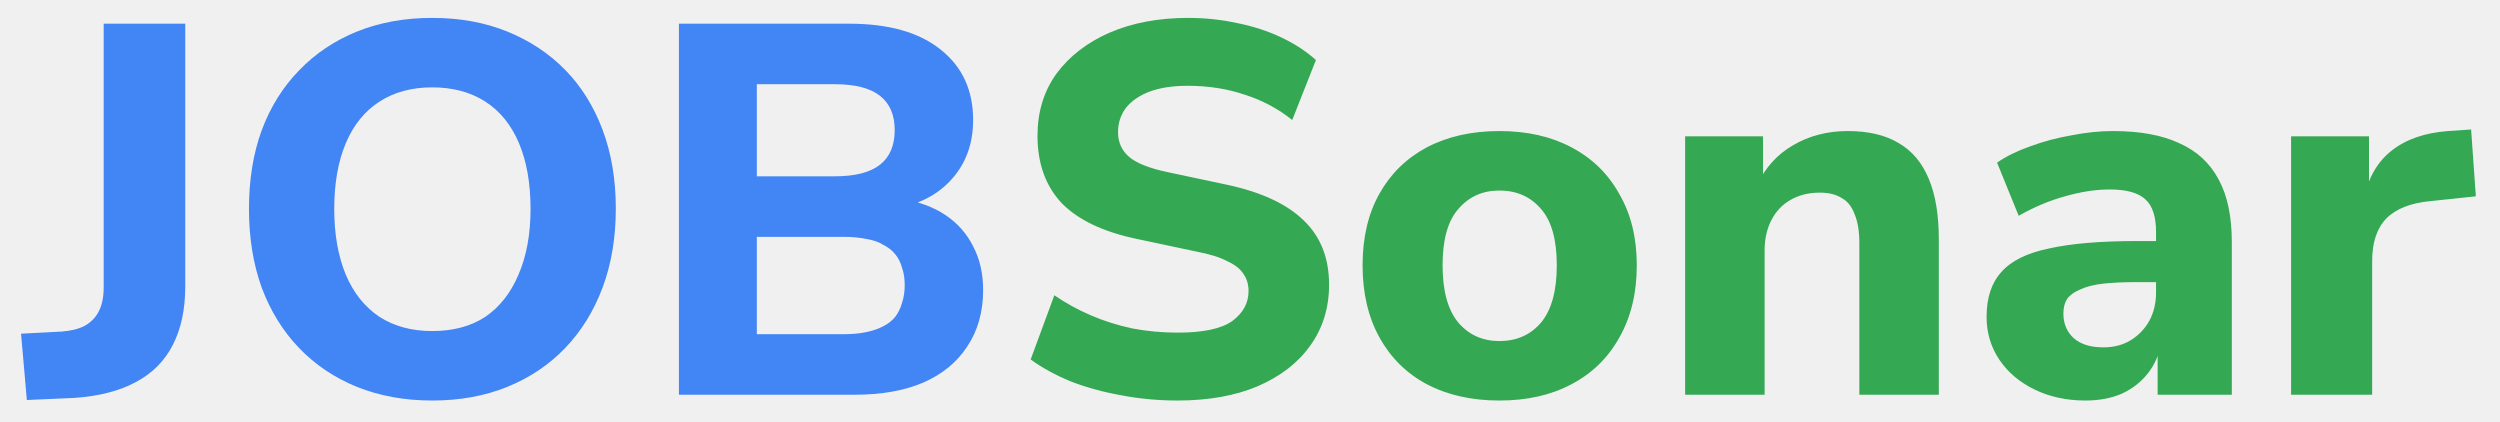
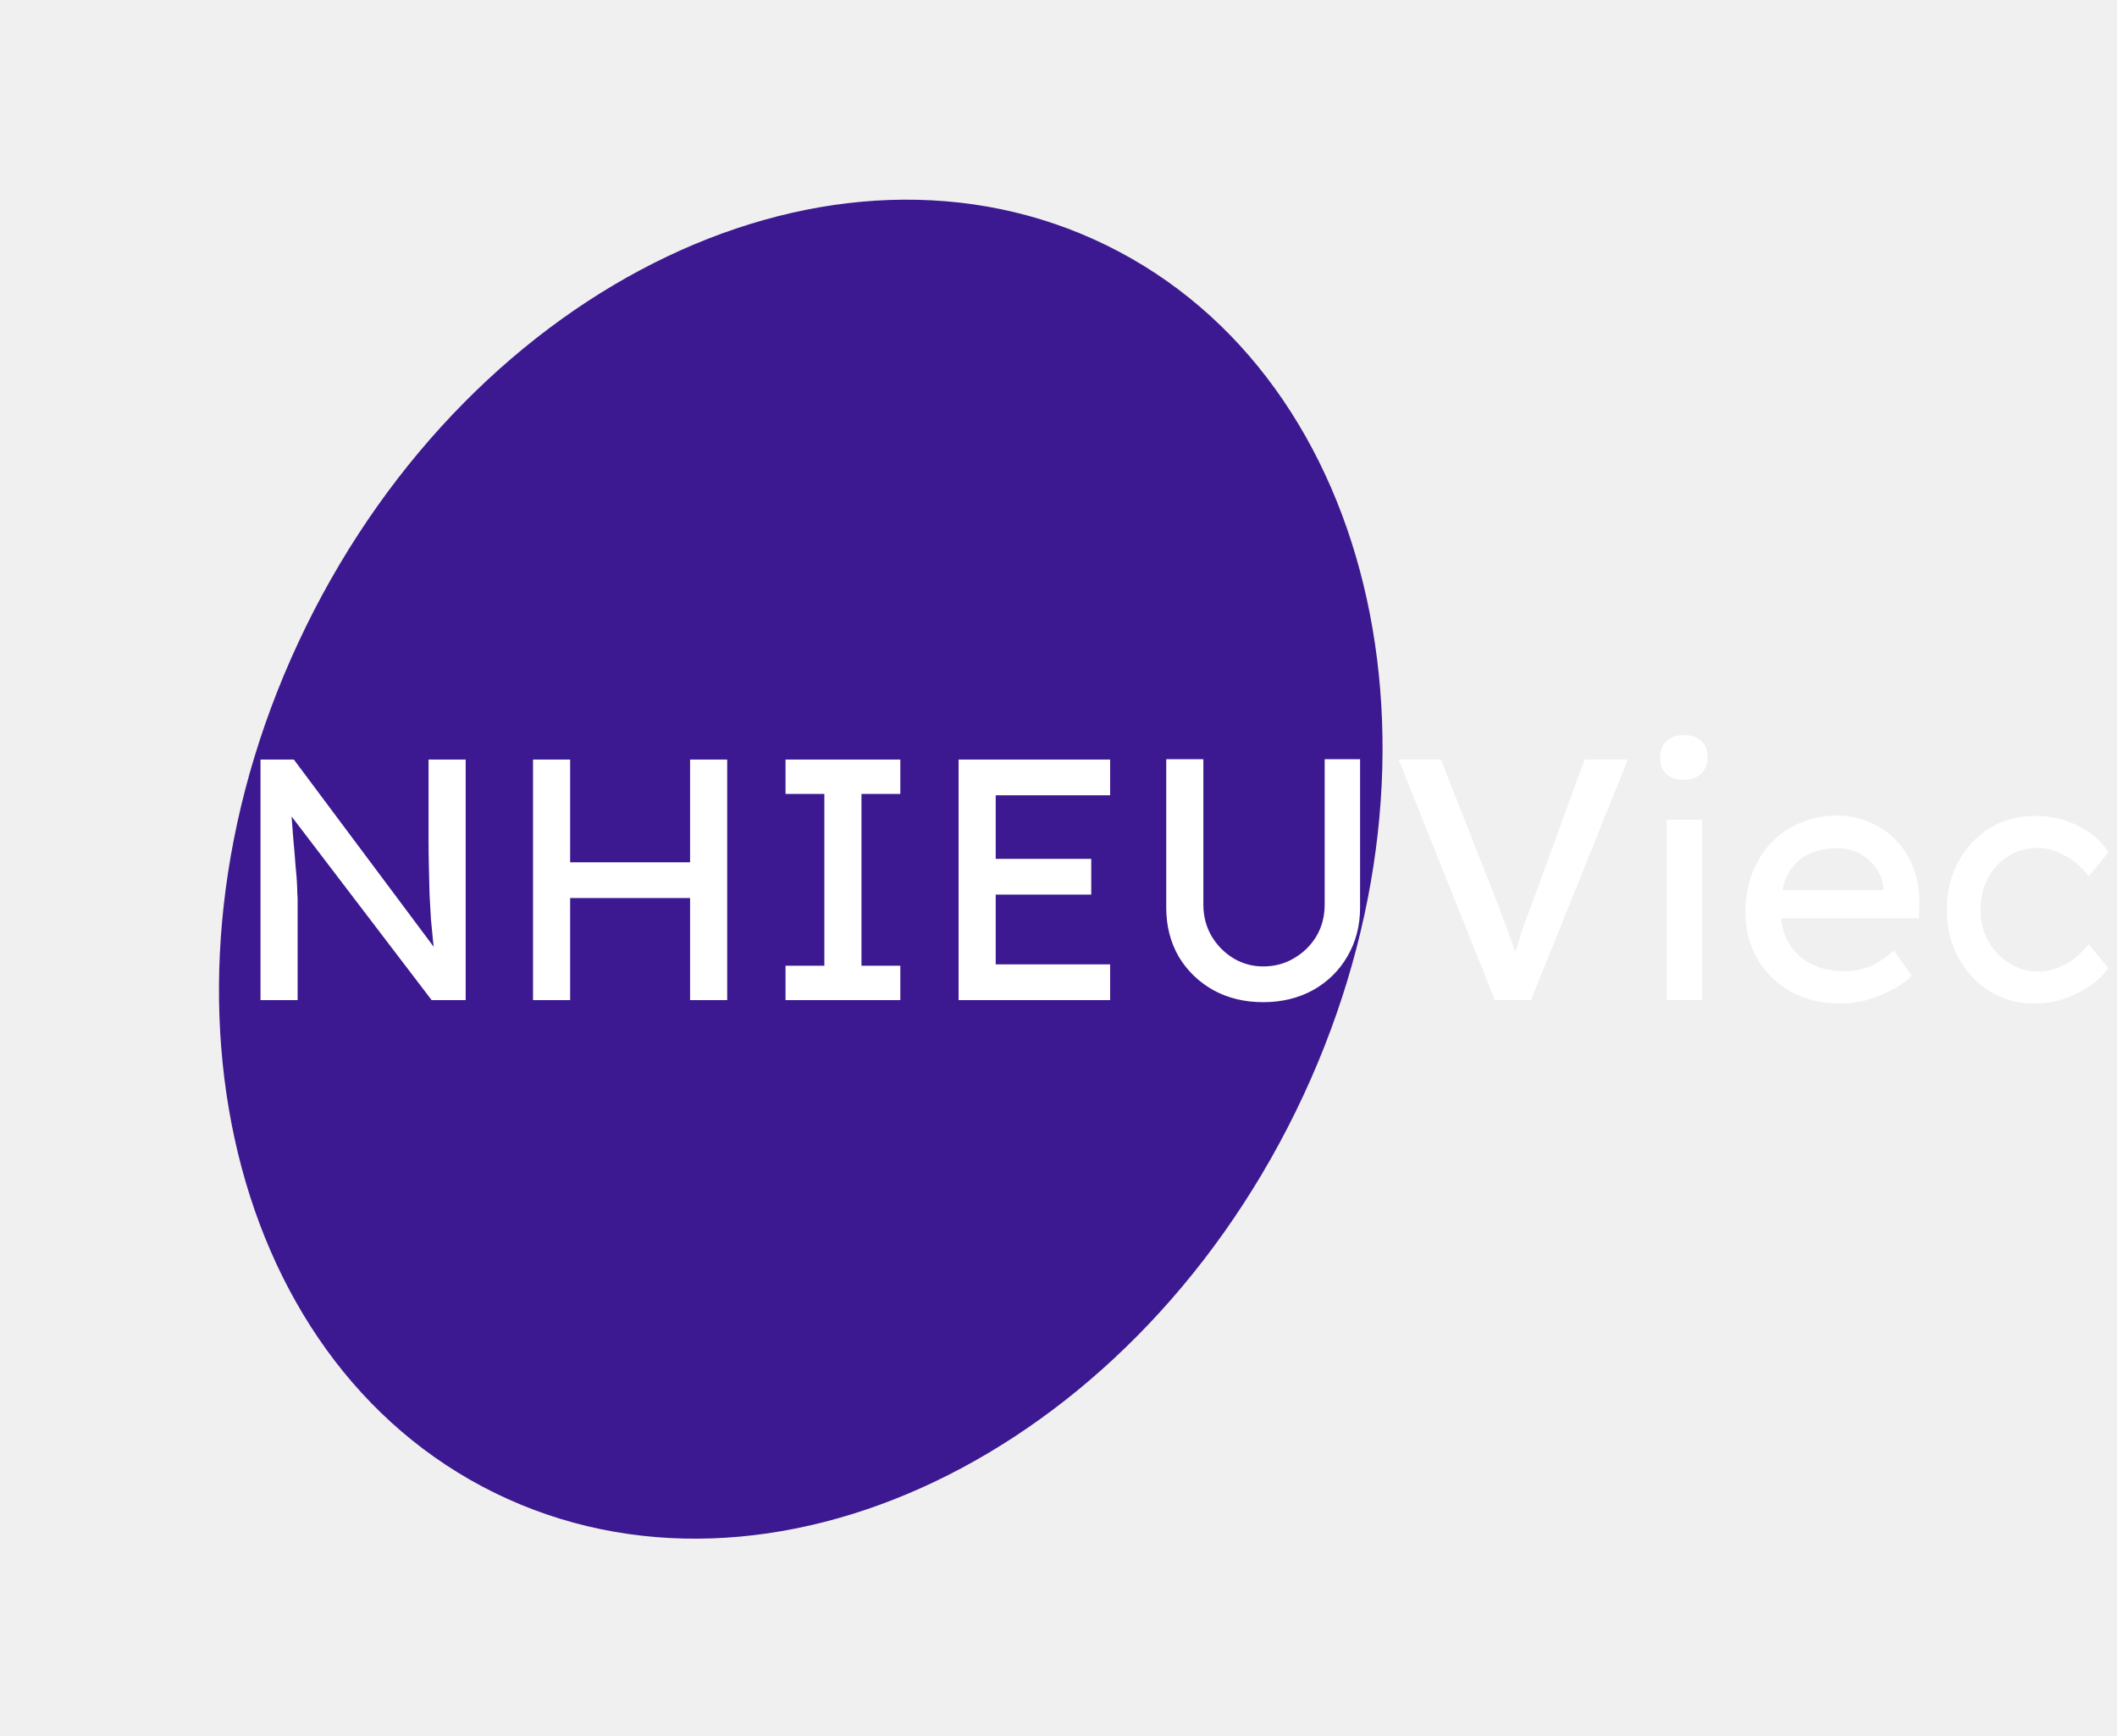
- <svg xmlns="http://www.w3.org/2000/svg" width="95" height="16" viewBox="0 0 95 16" fill="none">
-   <path d="M1.02 15.2L0.8 12.68L2.34 12.6C2.7 12.573 2.993 12.5 3.22 12.38C3.46 12.247 3.64 12.06 3.76 11.82C3.88 11.58 3.94 11.28 3.94 10.92V0.9H7.04V10.88C7.04 11.76 6.88 12.507 6.56 13.12C6.253 13.72 5.787 14.187 5.16 14.52C4.547 14.853 3.773 15.053 2.84 15.12L1.02 15.2ZM16.421 15.22C15.381 15.22 14.428 15.047 13.561 14.7C12.708 14.353 11.974 13.86 11.361 13.22C10.748 12.58 10.274 11.813 9.941 10.92C9.621 10.027 9.461 9.033 9.461 7.94C9.461 6.833 9.621 5.84 9.941 4.96C10.274 4.067 10.748 3.307 11.361 2.68C11.974 2.04 12.708 1.547 13.561 1.2C14.428 0.853 15.381 0.68 16.421 0.68C17.474 0.68 18.428 0.853 19.281 1.2C20.134 1.547 20.868 2.033 21.481 2.66C22.094 3.287 22.568 4.047 22.901 4.94C23.234 5.833 23.401 6.827 23.401 7.92C23.401 9.027 23.234 10.027 22.901 10.92C22.568 11.813 22.094 12.58 21.481 13.22C20.868 13.86 20.134 14.353 19.281 14.7C18.428 15.047 17.474 15.22 16.421 15.22ZM16.421 12.58C17.221 12.58 17.894 12.4 18.441 12.04C18.988 11.667 19.408 11.133 19.701 10.44C20.008 9.733 20.161 8.9 20.161 7.94C20.161 6.967 20.014 6.133 19.721 5.44C19.428 4.747 19.001 4.22 18.441 3.86C17.881 3.5 17.208 3.32 16.421 3.32C15.648 3.32 14.981 3.5 14.421 3.86C13.861 4.22 13.434 4.747 13.141 5.44C12.848 6.133 12.701 6.967 12.701 7.94C12.701 8.9 12.848 9.733 13.141 10.44C13.434 11.133 13.861 11.667 14.421 12.04C14.981 12.4 15.648 12.58 16.421 12.58ZM25.799 15V0.9H32.259C33.766 0.9 34.926 1.227 35.739 1.88C36.566 2.533 36.979 3.427 36.979 4.56C36.979 5.4 36.739 6.113 36.259 6.7C35.779 7.287 35.119 7.68 34.279 7.88V7.56C34.932 7.667 35.486 7.873 35.939 8.18C36.392 8.487 36.739 8.88 36.979 9.36C37.232 9.84 37.359 10.393 37.359 11.02C37.359 11.847 37.159 12.56 36.759 13.16C36.372 13.76 35.812 14.22 35.079 14.54C34.359 14.847 33.492 15 32.479 15H25.799ZM28.759 12.7H32.059C32.379 12.7 32.666 12.673 32.919 12.62C33.172 12.567 33.386 12.493 33.559 12.4C33.746 12.307 33.899 12.187 34.019 12.04C34.139 11.88 34.226 11.7 34.279 11.5C34.346 11.3 34.379 11.08 34.379 10.84C34.379 10.587 34.346 10.367 34.279 10.18C34.226 9.98 34.139 9.807 34.019 9.66C33.899 9.513 33.746 9.393 33.559 9.3C33.386 9.193 33.172 9.12 32.919 9.08C32.666 9.027 32.379 9 32.059 9H28.759V12.7ZM28.759 6.7H31.719C32.492 6.7 33.066 6.553 33.439 6.26C33.812 5.967 33.999 5.527 33.999 4.94C33.999 4.367 33.812 3.933 33.439 3.64C33.066 3.347 32.492 3.2 31.719 3.2H28.759V6.7Z" fill="#4285F4" />
-   <path d="M44.745 15.22C44.012 15.22 43.298 15.153 42.605 15.02C41.925 14.9 41.292 14.727 40.705 14.5C40.118 14.26 39.605 13.98 39.165 13.66L40.065 11.22C40.492 11.513 40.952 11.767 41.445 11.98C41.938 12.193 42.465 12.36 43.025 12.48C43.585 12.587 44.158 12.64 44.745 12.64C45.718 12.64 46.412 12.493 46.825 12.2C47.239 11.893 47.445 11.513 47.445 11.06C47.445 10.807 47.379 10.587 47.245 10.4C47.125 10.213 46.919 10.053 46.625 9.92C46.345 9.773 45.959 9.653 45.465 9.56L43.205 9.08C41.925 8.813 40.972 8.36 40.345 7.72C39.732 7.067 39.425 6.213 39.425 5.16C39.425 4.253 39.665 3.467 40.145 2.8C40.639 2.133 41.312 1.613 42.165 1.24C43.032 0.867 44.025 0.68 45.145 0.68C45.798 0.68 46.425 0.747 47.025 0.88C47.625 1 48.178 1.18 48.685 1.42C49.192 1.66 49.632 1.947 50.005 2.28L49.105 4.56C48.572 4.133 47.972 3.813 47.305 3.6C46.639 3.373 45.912 3.26 45.125 3.26C44.565 3.26 44.085 3.333 43.685 3.48C43.298 3.627 42.998 3.833 42.785 4.1C42.585 4.367 42.485 4.673 42.485 5.02C42.485 5.407 42.625 5.72 42.905 5.96C43.185 6.2 43.672 6.393 44.365 6.54L46.625 7.02C47.932 7.3 48.905 7.753 49.545 8.38C50.185 8.993 50.505 9.807 50.505 10.82C50.505 11.7 50.265 12.473 49.785 13.14C49.319 13.793 48.652 14.307 47.785 14.68C46.932 15.04 45.919 15.22 44.745 15.22ZM56.978 15.22C55.924 15.22 55.004 15.013 54.218 14.6C53.444 14.187 52.844 13.593 52.418 12.82C51.991 12.047 51.778 11.133 51.778 10.08C51.778 9.027 51.991 8.12 52.418 7.36C52.844 6.6 53.444 6.013 54.218 5.6C55.004 5.187 55.924 4.98 56.978 4.98C58.031 4.98 58.944 5.187 59.718 5.6C60.504 6.013 61.111 6.607 61.538 7.38C61.978 8.14 62.198 9.04 62.198 10.08C62.198 11.133 61.978 12.047 61.538 12.82C61.111 13.593 60.504 14.187 59.718 14.6C58.944 15.013 58.031 15.22 56.978 15.22ZM56.978 12.96C57.631 12.96 58.158 12.727 58.558 12.26C58.958 11.78 59.158 11.053 59.158 10.08C59.158 9.107 58.958 8.393 58.558 7.94C58.158 7.473 57.631 7.24 56.978 7.24C56.338 7.24 55.818 7.473 55.418 7.94C55.018 8.393 54.818 9.107 54.818 10.08C54.818 11.053 55.018 11.78 55.418 12.26C55.818 12.727 56.338 12.96 56.978 12.96ZM64.035 15V5.18H66.995V7.02H66.775C67.082 6.367 67.535 5.867 68.135 5.52C68.748 5.16 69.442 4.98 70.215 4.98C71.002 4.98 71.648 5.133 72.155 5.44C72.662 5.733 73.042 6.187 73.295 6.8C73.548 7.4 73.675 8.167 73.675 9.1V15H70.655V9.24C70.655 8.787 70.595 8.42 70.475 8.14C70.368 7.847 70.202 7.64 69.975 7.52C69.762 7.387 69.488 7.32 69.155 7.32C68.728 7.32 68.355 7.413 68.035 7.6C67.728 7.773 67.488 8.027 67.315 8.36C67.142 8.693 67.055 9.08 67.055 9.52V15H64.035ZM79.249 15.22C78.529 15.22 77.883 15.08 77.309 14.8C76.736 14.52 76.29 14.14 75.969 13.66C75.65 13.18 75.49 12.64 75.49 12.04C75.49 11.32 75.676 10.753 76.049 10.34C76.423 9.913 77.029 9.613 77.87 9.44C78.71 9.253 79.823 9.16 81.21 9.16H82.269V10.72H81.23C80.71 10.72 80.269 10.74 79.909 10.78C79.563 10.82 79.276 10.893 79.049 11C78.823 11.093 78.656 11.213 78.549 11.36C78.456 11.507 78.409 11.693 78.409 11.92C78.409 12.293 78.536 12.6 78.79 12.84C79.056 13.08 79.436 13.2 79.93 13.2C80.316 13.2 80.656 13.113 80.95 12.94C81.256 12.753 81.496 12.507 81.669 12.2C81.843 11.88 81.93 11.52 81.93 11.12V8.82C81.93 8.233 81.796 7.82 81.529 7.58C81.263 7.327 80.809 7.2 80.169 7.2C79.636 7.2 79.07 7.287 78.469 7.46C77.883 7.62 77.296 7.867 76.71 8.2L75.889 6.18C76.236 5.94 76.656 5.733 77.15 5.56C77.656 5.373 78.183 5.233 78.73 5.14C79.276 5.033 79.796 4.98 80.29 4.98C81.316 4.98 82.156 5.133 82.809 5.44C83.476 5.733 83.976 6.193 84.309 6.82C84.643 7.433 84.809 8.227 84.809 9.2V15H81.99V13.02H82.129C82.049 13.473 81.876 13.867 81.609 14.2C81.356 14.52 81.029 14.773 80.629 14.96C80.23 15.133 79.769 15.22 79.249 15.22ZM87.062 15V5.18H90.022V7.58H89.822C89.982 6.78 90.329 6.167 90.862 5.74C91.409 5.3 92.129 5.047 93.022 4.98L93.902 4.92L94.082 7.46L92.382 7.64C91.622 7.707 91.056 7.927 90.682 8.3C90.322 8.673 90.142 9.213 90.142 9.92V15H87.062Z" fill="#34A853" />
+ <svg xmlns="http://www.w3.org/2000/svg" width="616" height="505" viewBox="0 0 616 505" fill="none">
+   <ellipse cx="233.007" cy="252.9" rx="160.357" ry="202.15" transform="rotate(26.1177 233.007 252.9)" fill="#3C1990" />
+   <path d="M75.8 291V221H85.5L128.3 278.3L126.7 279.2C126.433 277.533 126.2 275.733 126 273.8C125.8 271.8 125.6 269.7 125.4 267.5C125.267 265.233 125.133 262.867 125 260.4C124.933 257.867 124.867 255.233 124.8 252.5C124.733 249.767 124.7 246.933 124.7 244V221H135.5V291H125.6L83.5 235.8L84.6 234.4C84.933 238.467 85.2 241.933 85.4 244.8C85.667 247.6 85.867 250 86 252C86.2 253.933 86.333 255.533 86.4 256.8C86.467 258 86.5 259 86.5 259.8C86.567 260.6 86.6 261.3 86.6 261.9V291H75.8ZM200.797 291V221H211.597V291H200.797ZM155.097 291V221H165.897V291H155.097ZM159.797 261.3V250.9H205.597V261.3H159.797ZM228.571 291V281H239.871V231H228.571V221H261.971V231H250.671V281H261.971V291H228.571ZM278.925 291V221H323.025V231.4H289.725V280.6H323.025V291H278.925ZM283.825 260.3V249.9H317.525V260.3H283.825ZM367.551 291.6C362.151 291.6 357.317 290.433 353.051 288.1C348.784 285.7 345.417 282.433 342.951 278.3C340.551 274.1 339.351 269.367 339.351 264.1V220.9H350.151V263.2C350.151 266.6 350.951 269.667 352.551 272.4C354.151 275.067 356.251 277.2 358.851 278.8C361.517 280.4 364.417 281.2 367.551 281.2C370.884 281.2 373.884 280.4 376.551 278.8C379.284 277.2 381.451 275.067 383.051 272.4C384.651 269.667 385.451 266.6 385.451 263.2V220.9H395.751V264.1C395.751 269.367 394.517 274.1 392.051 278.3C389.651 282.433 386.317 285.7 382.051 288.1C377.784 290.433 372.951 291.6 367.551 291.6ZM434.974 291L406.974 221H419.274L435.974 263.5C436.774 265.567 437.474 267.433 438.074 269.1C438.741 270.767 439.308 272.3 439.774 273.7C440.241 275.033 440.674 276.3 441.074 277.5C441.474 278.7 441.874 279.9 442.274 281.1L439.674 281.2C440.141 279.6 440.641 277.933 441.174 276.2C441.708 274.467 442.308 272.567 442.974 270.5C443.708 268.433 444.574 266.1 445.574 263.5L461.074 221H473.674L445.474 291H434.974ZM484.959 291V238.5H495.259V291H484.959ZM489.959 226.9C487.759 226.9 486.059 226.333 484.859 225.2C483.659 224.067 483.059 222.467 483.059 220.4C483.059 218.467 483.659 216.9 484.859 215.7C486.125 214.5 487.825 213.9 489.959 213.9C492.159 213.9 493.859 214.467 495.059 215.6C496.259 216.733 496.859 218.333 496.859 220.4C496.859 222.333 496.225 223.9 494.959 225.1C493.759 226.3 492.092 226.9 489.959 226.9ZM535.591 292C530.191 292 525.391 290.867 521.191 288.6C517.057 286.267 513.791 283.1 511.391 279.1C509.057 275.1 507.891 270.5 507.891 265.3C507.891 261.167 508.557 257.4 509.891 254C511.224 250.6 513.057 247.667 515.391 245.2C517.791 242.667 520.624 240.733 523.891 239.4C527.224 238 530.824 237.3 534.691 237.3C538.091 237.3 541.257 237.967 544.191 239.3C547.124 240.567 549.657 242.333 551.791 244.6C553.991 246.867 555.657 249.567 556.791 252.7C557.991 255.767 558.557 259.133 558.491 262.8L558.391 267.2H515.491L513.191 259H549.491L547.991 260.7V258.3C547.791 256.1 547.057 254.133 545.791 252.4C544.524 250.667 542.924 249.3 540.991 248.3C539.057 247.3 536.957 246.8 534.691 246.8C531.091 246.8 528.057 247.5 525.591 248.9C523.124 250.233 521.257 252.233 519.991 254.9C518.724 257.5 518.091 260.733 518.091 264.6C518.091 268.267 518.857 271.467 520.391 274.2C521.924 276.867 524.091 278.933 526.891 280.4C529.691 281.867 532.924 282.6 536.591 282.6C539.191 282.6 541.591 282.167 543.791 281.3C546.057 280.433 548.491 278.867 551.091 276.6L556.291 283.9C554.691 285.5 552.724 286.9 550.391 288.1C548.124 289.3 545.691 290.267 543.091 291C540.557 291.667 538.057 292 535.591 292ZM591.984 292C587.118 292 582.751 290.8 578.884 288.4C575.084 286 572.051 282.733 569.784 278.6C567.584 274.467 566.484 269.833 566.484 264.7C566.484 259.567 567.584 254.933 569.784 250.8C572.051 246.667 575.084 243.4 578.884 241C582.751 238.6 587.118 237.4 591.984 237.4C596.651 237.4 600.884 238.367 604.684 240.3C608.551 242.167 611.484 244.733 613.484 248L607.784 255C606.718 253.467 605.351 252.067 603.684 250.8C602.018 249.533 600.251 248.533 598.384 247.8C596.518 247.067 594.718 246.7 592.984 246.7C589.784 246.7 586.918 247.5 584.384 249.1C581.918 250.633 579.951 252.767 578.484 255.5C577.018 258.233 576.284 261.3 576.284 264.7C576.284 268.1 577.051 271.167 578.584 273.9C580.118 276.567 582.151 278.7 584.684 280.3C587.218 281.9 590.018 282.7 593.084 282.7C594.884 282.7 596.618 282.4 598.284 281.8C600.018 281.2 601.684 280.3 603.284 279.1C604.884 277.9 606.384 276.433 607.784 274.7L613.484 281.7C611.351 284.7 608.284 287.167 604.284 289.1C600.351 291.033 596.251 292 591.984 292Z" fill="white" />
</svg>
